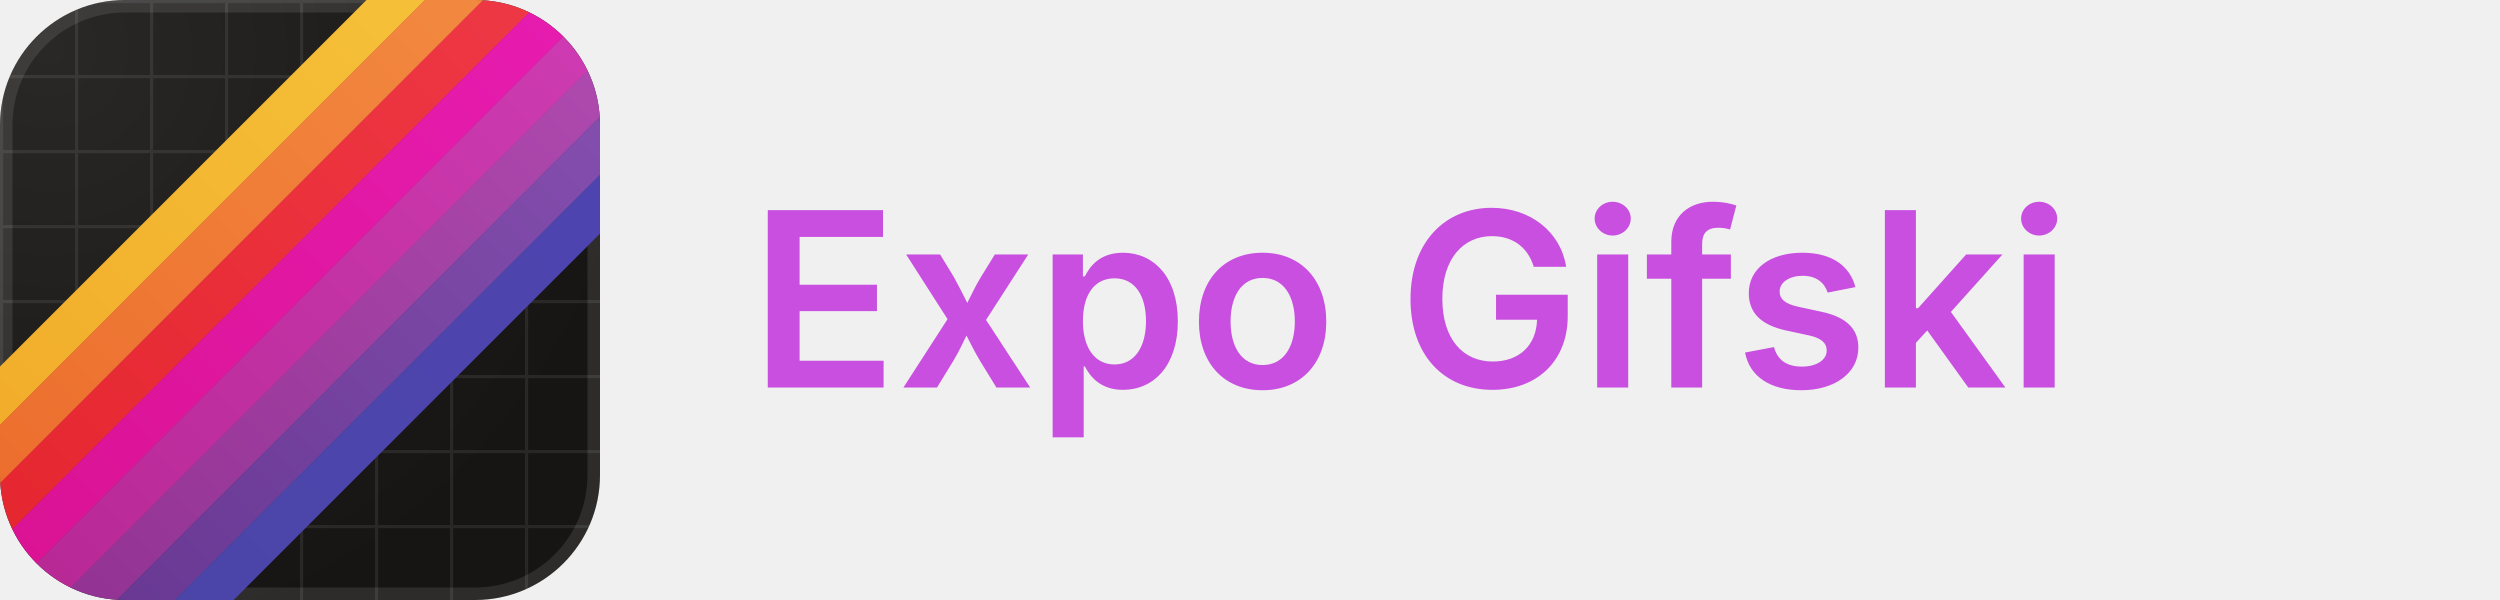
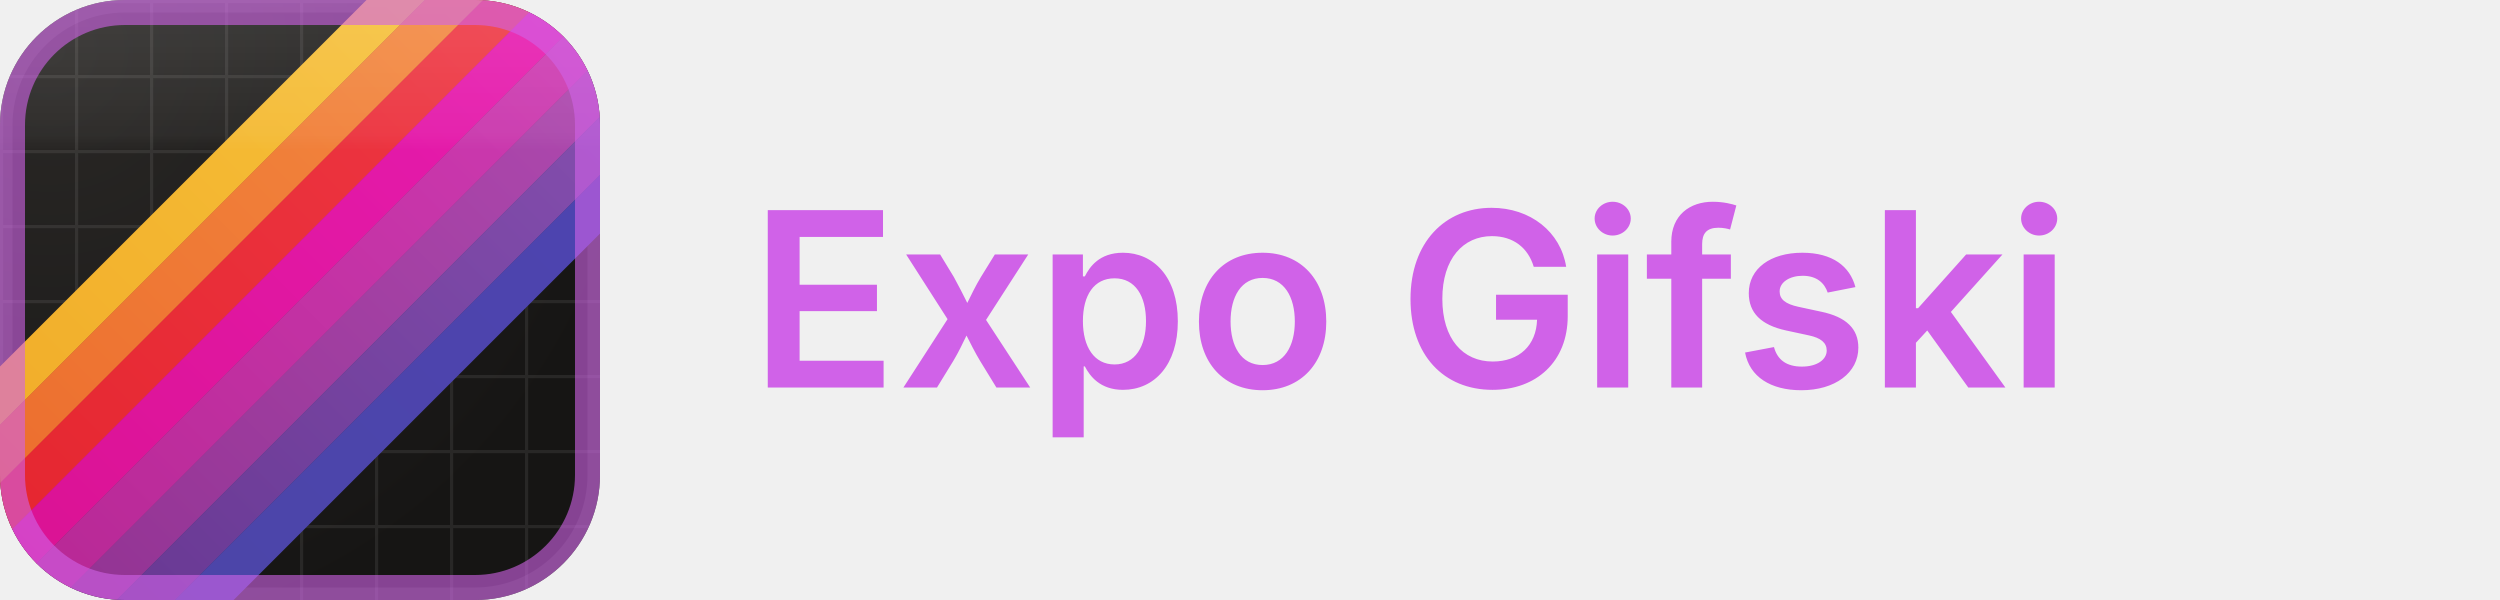
<svg xmlns="http://www.w3.org/2000/svg" width="200" height="48" viewBox="0 0 200 48" fill="none">
  <defs>
    <clipPath id="clip0">
      <rect width="48" height="48" rx="10" />
    </clipPath>
    <linearGradient id="s1" x1="0.5" y1="0" x2="0.5" y2="1">
      <stop stop-color="#F8CE43" />
      <stop offset="1" stop-color="#EFA020" />
    </linearGradient>
    <linearGradient id="s2" x1="0.5" y1="0" x2="0.5" y2="1">
      <stop stop-color="#F6984A" />
      <stop offset="1" stop-color="#E95F24" />
    </linearGradient>
    <linearGradient id="s3" x1="0.5" y1="0" x2="0.5" y2="1">
      <stop stop-color="#F2404E" />
      <stop offset="1" stop-color="#E11E26" />
    </linearGradient>
    <linearGradient id="s4" x1="0.5" y1="0" x2="0.5" y2="1">
      <stop stop-color="#EC20BC" />
      <stop offset="1" stop-color="#D50E87" />
    </linearGradient>
    <linearGradient id="s5" x1="0.5" y1="0" x2="0.5" y2="1">
      <stop stop-color="#D743BE" />
      <stop offset="1" stop-color="#AE2089" />
    </linearGradient>
    <linearGradient id="s6" x1="0.5" y1="0" x2="0.5" y2="1">
      <stop stop-color="#BB53BB" />
      <stop offset="1" stop-color="#852986" />
    </linearGradient>
    <linearGradient id="s7" x1="0.5" y1="0" x2="0.5" y2="1">
      <stop stop-color="#9259BB" />
      <stop offset="1" stop-color="#592D85" />
    </linearGradient>
    <linearGradient id="s8" x1="0.5" y1="0" x2="0.5" y2="1">
      <stop stop-color="#4E44B5" />
      <stop offset="1" stop-color="#4B45A3" />
    </linearGradient>
    <radialGradient id="bg" cx="0" cy="0" r="1" gradientUnits="userSpaceOnUse" gradientTransform="translate(4 4) rotate(90) scale(48)">
      <stop stop-color="#2A2826" />
      <stop offset="1" stop-color="#161514" />
    </radialGradient>
    <pattern id="grid" width="6" height="6" patternUnits="userSpaceOnUse">
      <path d="M6 0H0V6" fill="none" stroke="white" stroke-opacity="0.08" stroke-width="0.5" />
    </pattern>
+     <linearGradient id="glass" x1="0" y1="0" x2="0" y2="1">
+       <stop offset="0" stop-color="white" stop-opacity="0.12" />
+       <stop offset="0.45" stop-color="white" stop-opacity="0.04" />
+       <stop offset="0.5" stop-color="white" stop-opacity="0" />
+       <stop offset="1" stop-color="white" stop-opacity="0" />
+     </linearGradient>
  </defs>
  <g clip-path="url(#clip0)">
    <rect width="48" height="48" rx="10" fill="url(#bg)" />
    <rect x="0.5" y="0.5" width="47" height="47" rx="9.5" stroke="white" stroke-opacity="0.1" fill="none" />
    <rect width="48" height="48" fill="url(#grid)" />
    <g transform="translate(24,24) scale(0.05) rotate(45) translate(-264.5,-1147.4)">
      <rect x="0.288" y="0.119" width="66.565" height="2294.559" fill="url(#s1)" />
      <rect x="66.277" y="0.696" width="66.565" height="2294.559" fill="url(#s2)" />
      <rect x="132.265" y="1.272" width="66.565" height="2294.559" fill="url(#s3)" />
      <rect x="198.253" y="1.849" width="66.565" height="2294.559" fill="url(#s4)" />
      <rect x="264.241" y="2.425" width="66.565" height="2294.559" fill="url(#s5)" />
      <rect x="330.23" y="3.002" width="66.565" height="2294.559" fill="url(#s6)" />
      <rect x="396.218" y="3.578" width="66.565" height="2294.559" fill="url(#s7)" />
      <rect x="462.206" y="4.155" width="66.565" height="2294.559" fill="url(#s8)" />
    </g>
+     <rect width="48" height="24" fill="url(#glass)" />
+     <rect x="1" y="1" width="46" height="46" rx="9" stroke="#D062E8" stroke-opacity="0.6" stroke-width="2" fill="none" />
  </g>
-   <text x="60" y="31" font-family="Inter, -apple-system, system-ui, 'Segoe UI', Helvetica, Arial, sans-serif" font-size="19.5" font-weight="600" fill="#C84FE0">Expo Gifski</text>
+   <text x="60" y="31" font-family="Inter, -apple-system, system-ui, 'Segoe UI', Helvetica, Arial, sans-serif" font-size="19.5" font-weight="600" fill="#D062E8">Expo Gifski</text>
</svg>
